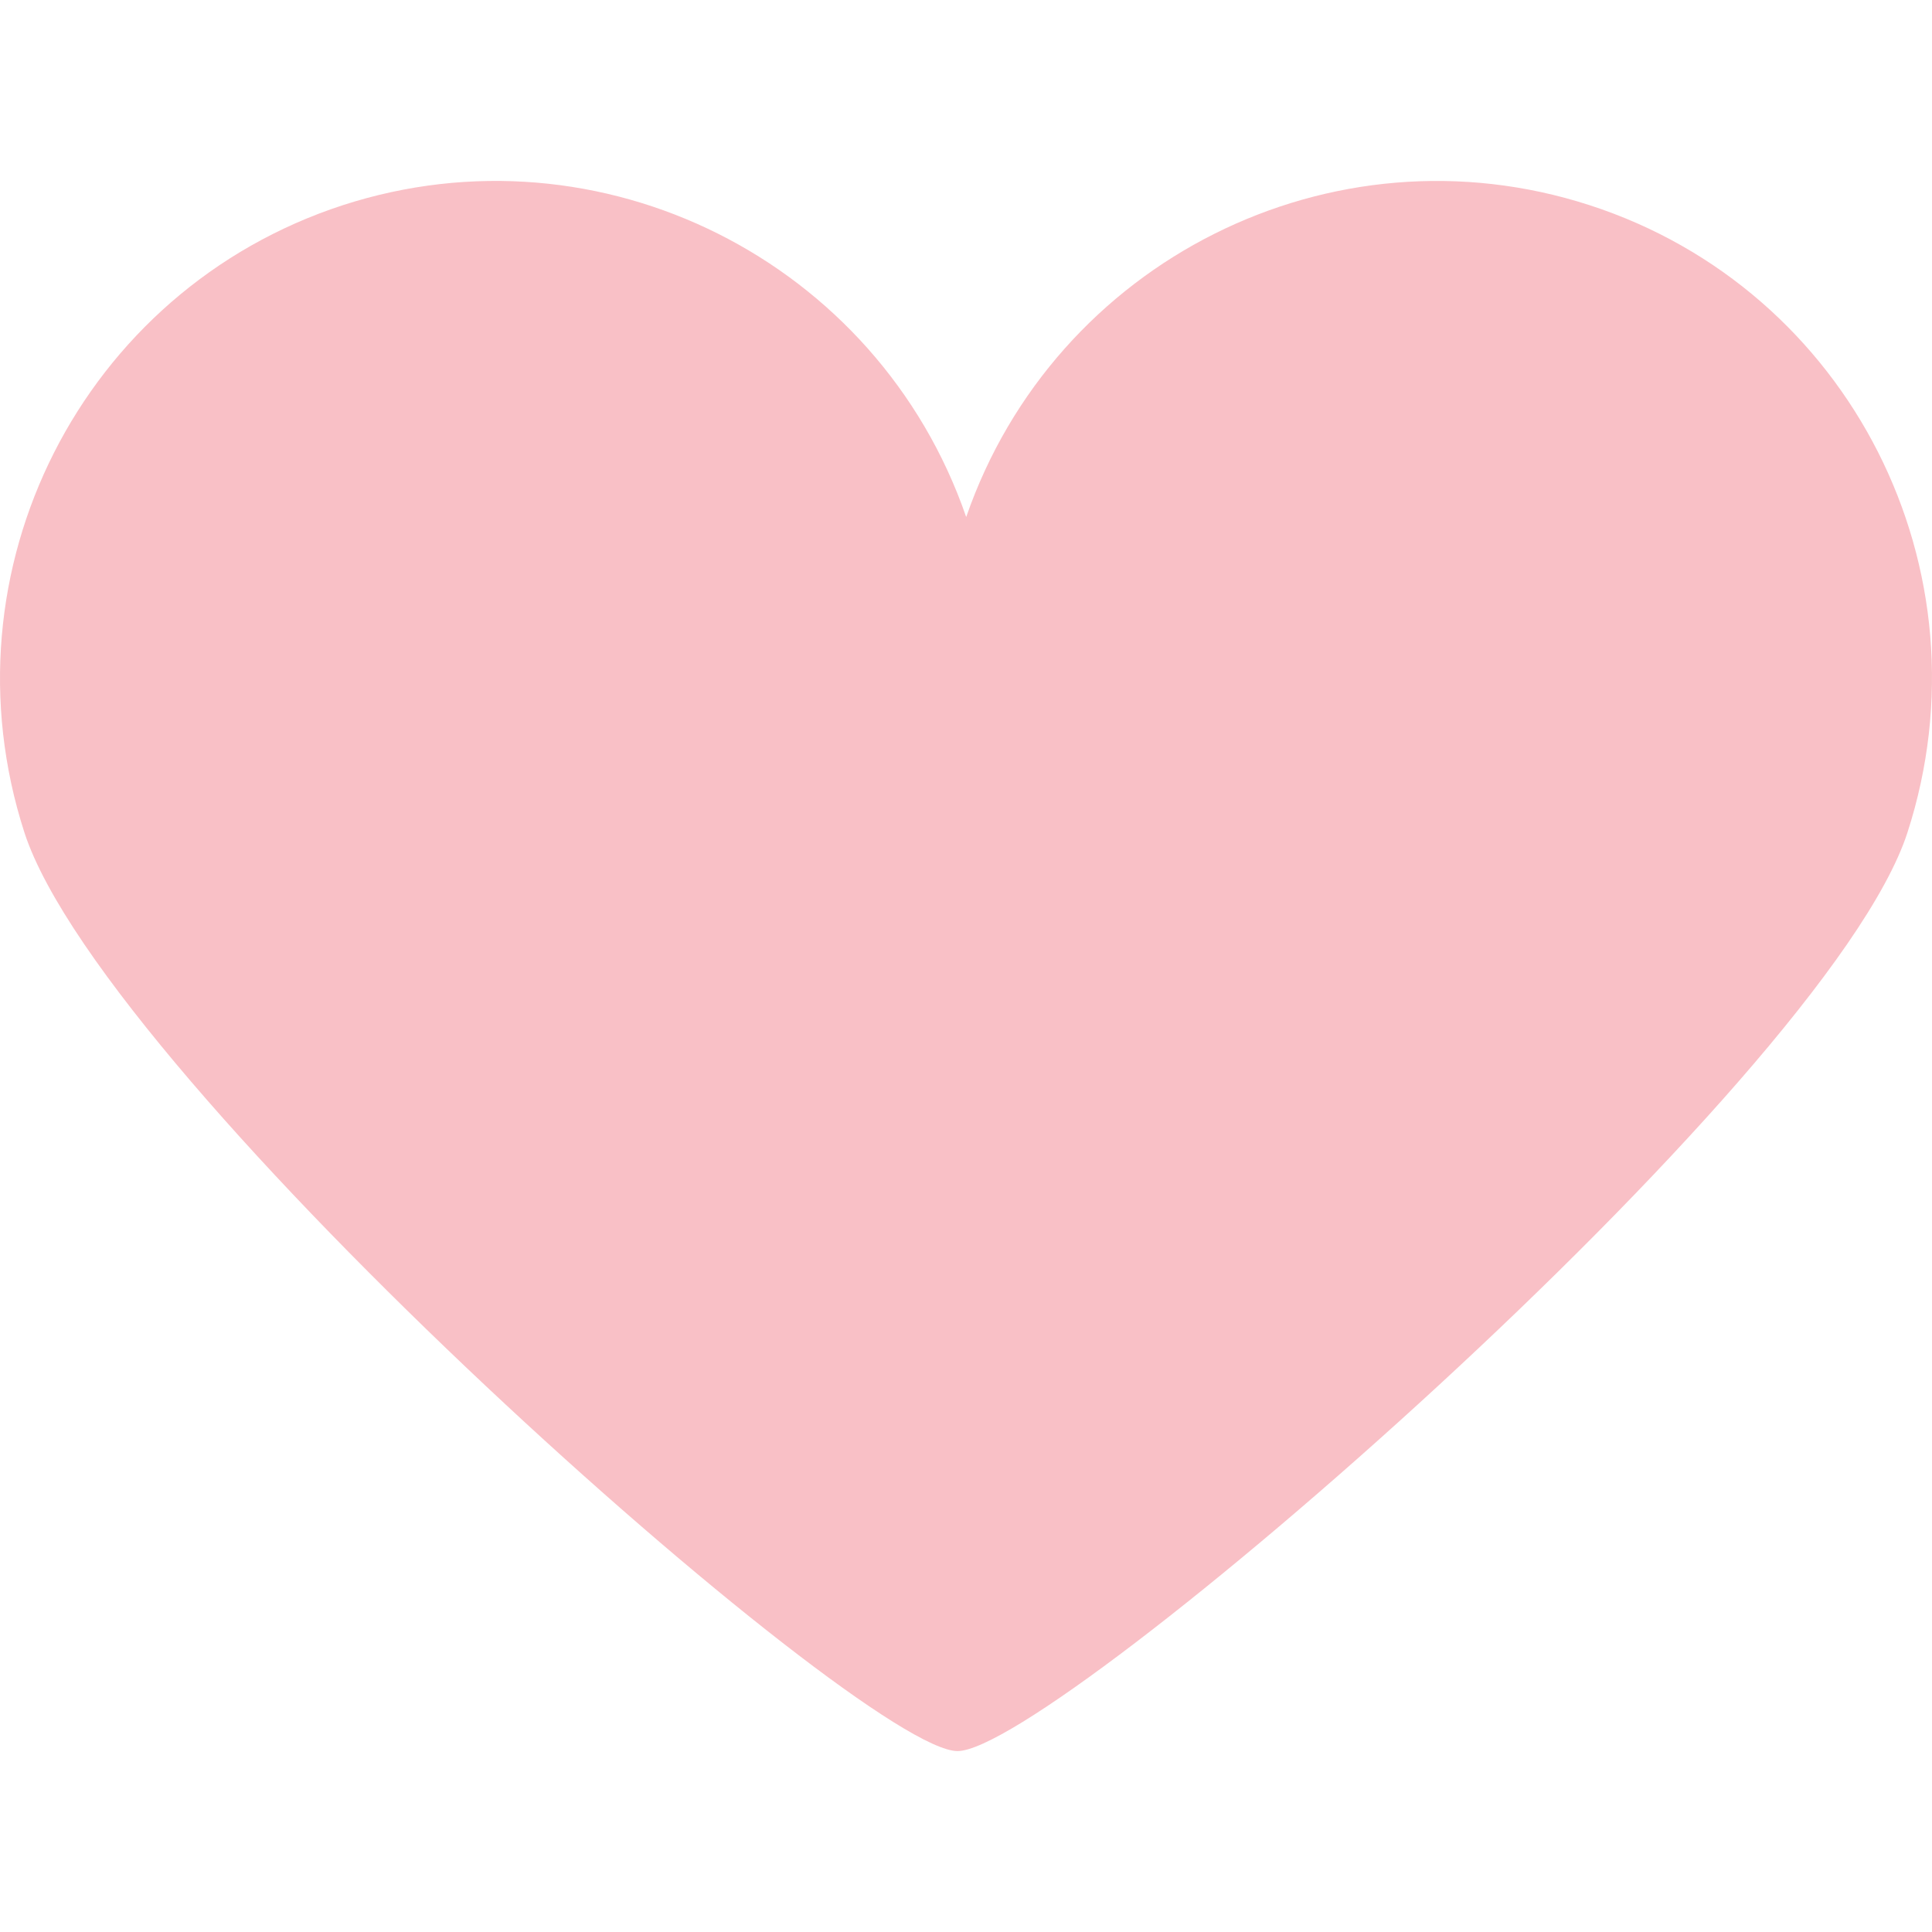
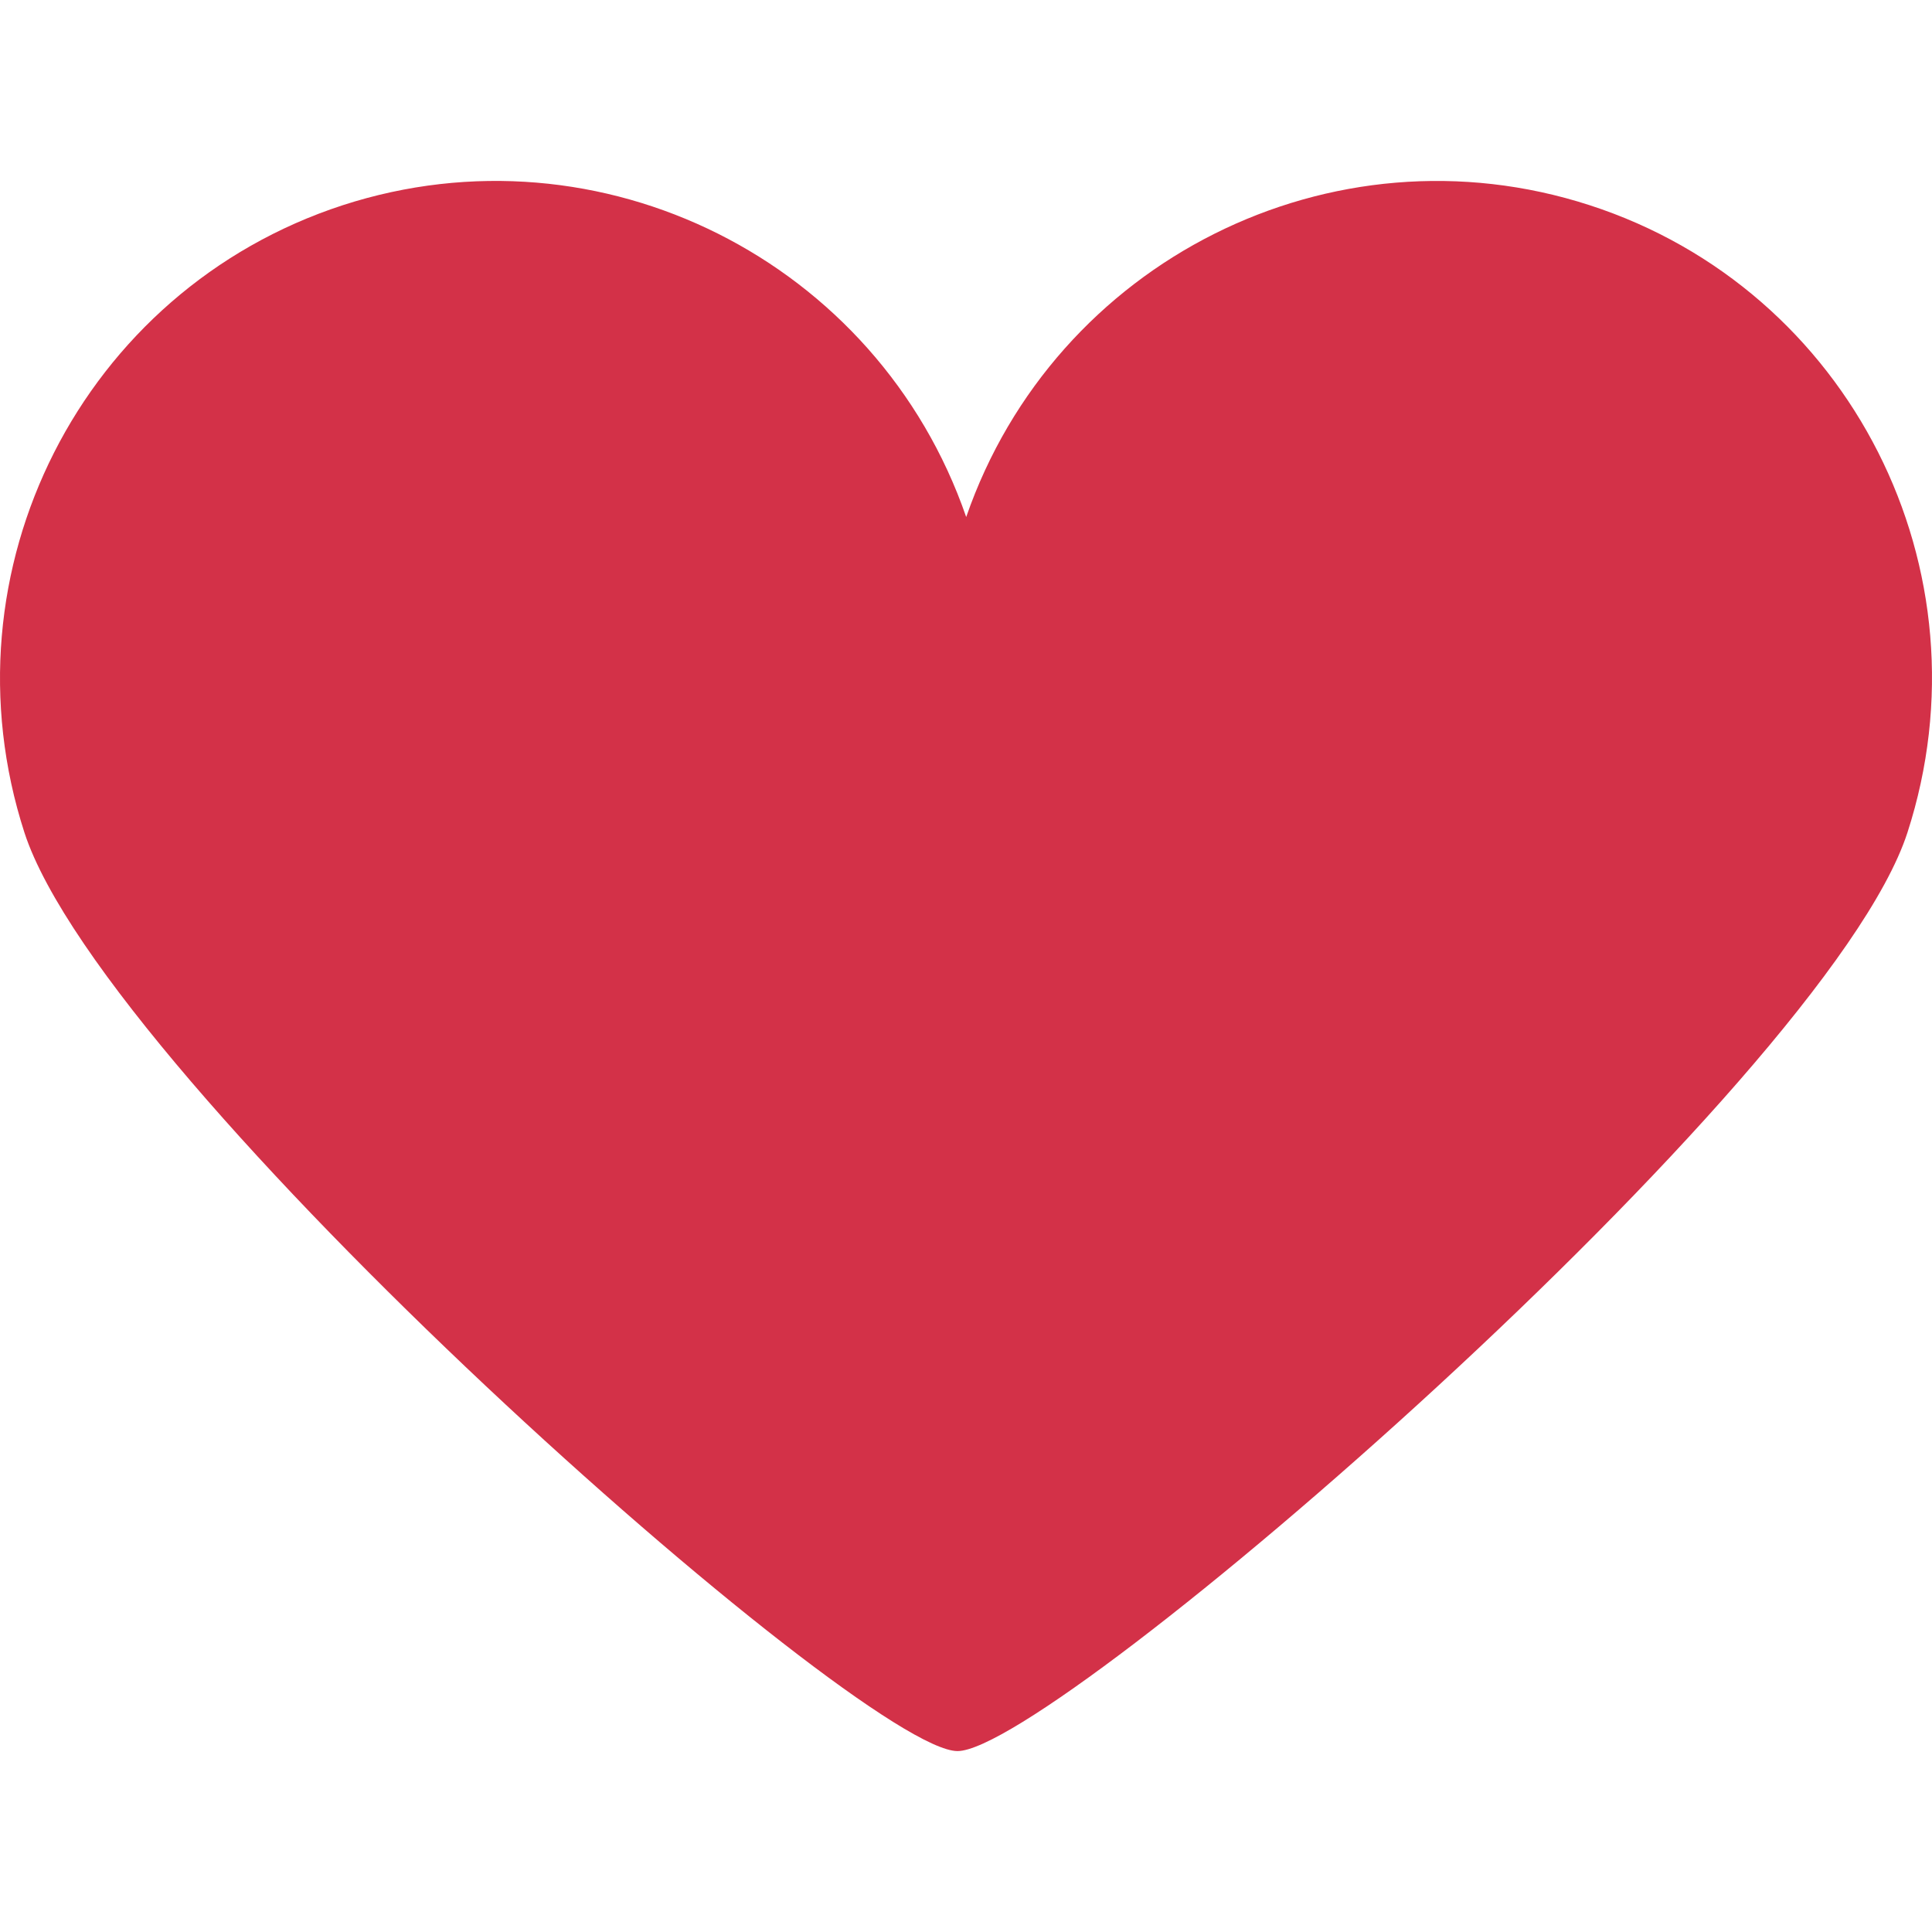
<svg xmlns="http://www.w3.org/2000/svg" version="1.1" id="Capa_1" x="0px" y="0px" width="544.582px" height="544.582px" viewBox="0 0 544.582 544.582" style="enable-background:new 0 0 544.582 544.582;" xml:space="preserve">
  <g>
-     <path fill="#F9C0C6" d="M448.069,57.839c-72.675-23.562-150.781,15.759-175.721,87.898C247.41,73.522,169.303,34.277,96.628,57.839   C23.111,81.784-16.975,160.885,6.894,234.708c22.95,70.38,235.773,258.876,263.006,258.876   c27.234,0,244.801-188.267,267.751-258.876C561.595,160.732,521.509,81.631,448.069,57.839z" />
+     <path fill="#D33148" d="M448.069,57.839c-72.675-23.562-150.781,15.759-175.721,87.898C247.41,73.522,169.303,34.277,96.628,57.839   C23.111,81.784-16.975,160.885,6.894,234.708c22.95,70.38,235.773,258.876,263.006,258.876   c27.234,0,244.801-188.267,267.751-258.876C561.595,160.732,521.509,81.631,448.069,57.839z" />
  </g>
  <g>
</g>
  <g>
</g>
  <g>
</g>
  <g>
</g>
  <g>
</g>
  <g>
</g>
  <g>
</g>
  <g>
</g>
  <g>
</g>
  <g>
</g>
  <g>
</g>
  <g>
</g>
  <g>
</g>
  <g>
</g>
  <g>
</g>
</svg>
